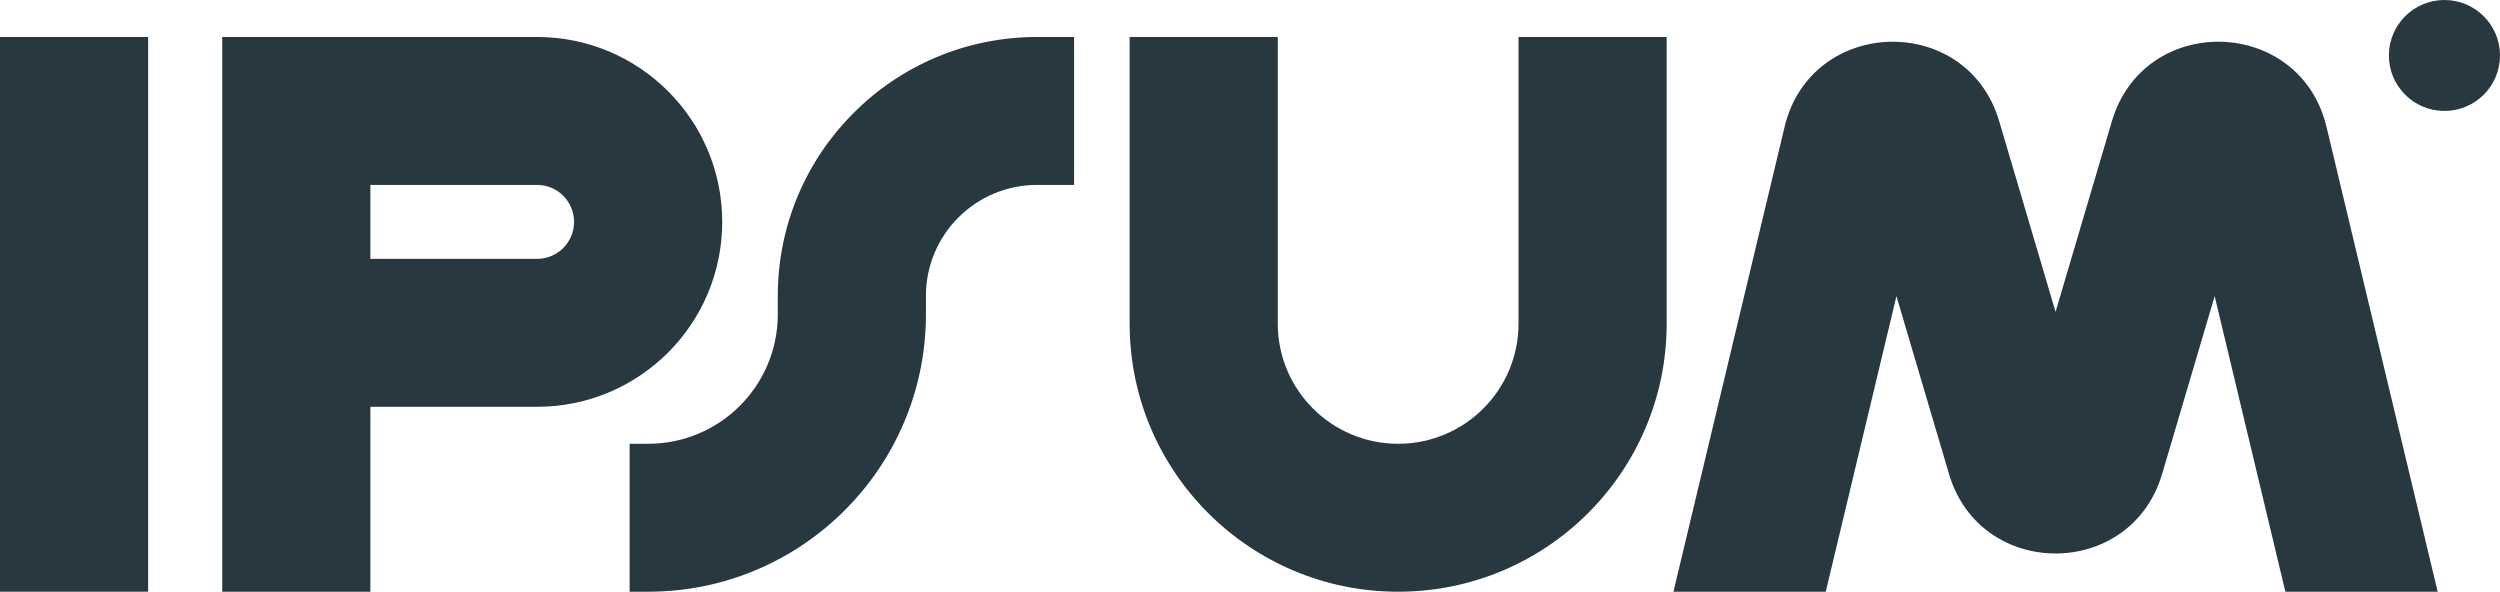
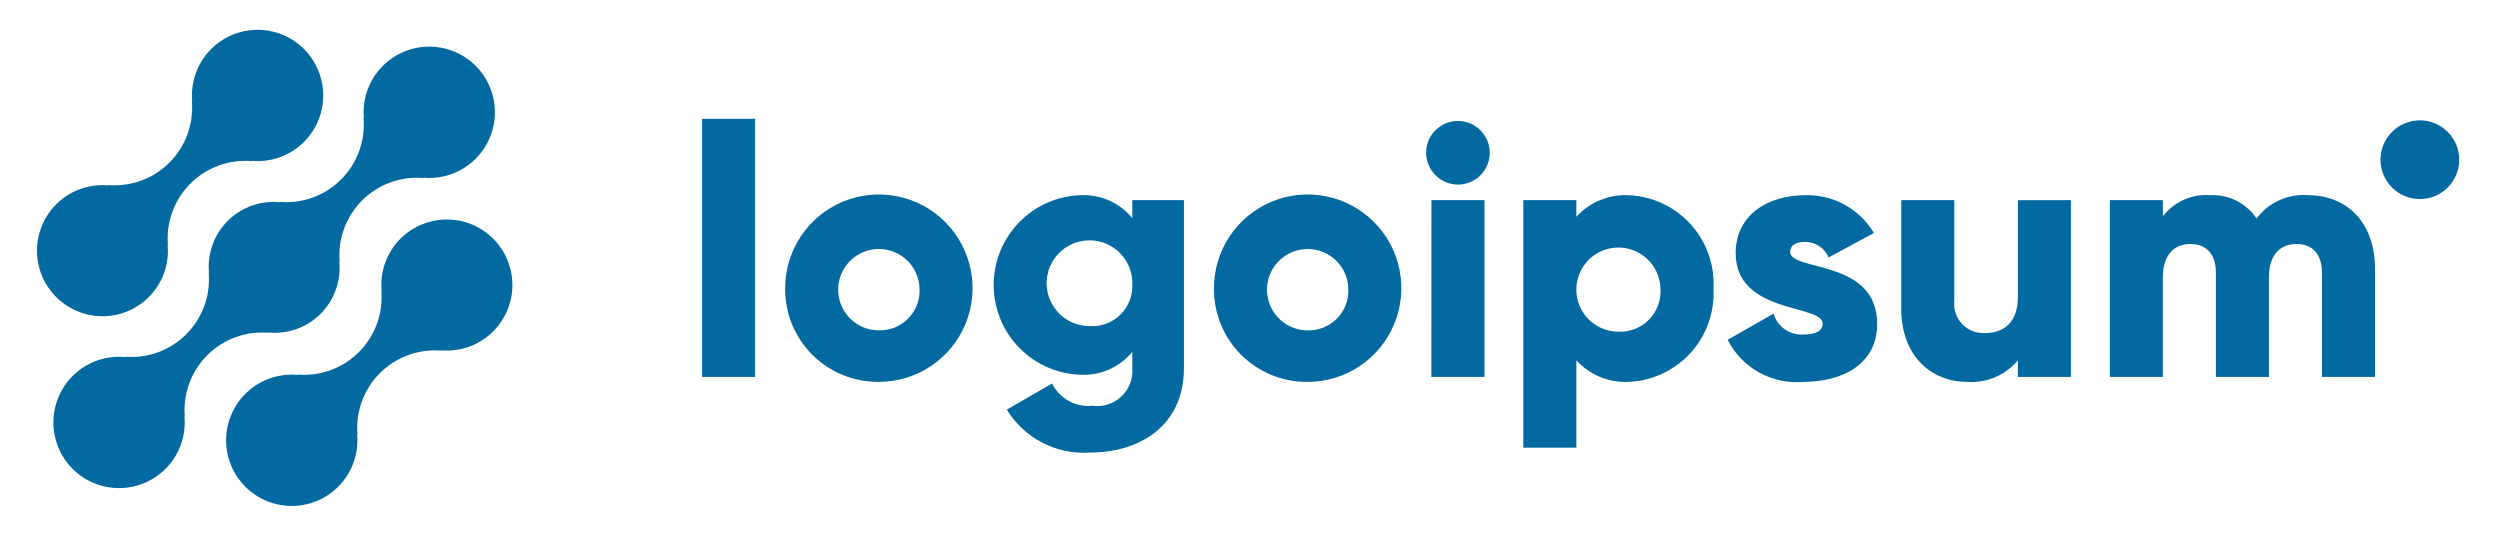
- <svg xmlns="http://www.w3.org/2000/svg" width="100%" height="100%" viewBox="0 0 169 40" fill="none">
-   <path fill-rule="evenodd" clip-rule="evenodd" d="M10.015 2.5V40H0V2.5H10.015Z" fill="#283841" />
-   <path fill-rule="evenodd" clip-rule="evenodd" d="M15.022 2.5H36.304C43.218 2.5 48.822 8.096 48.822 15C48.822 21.904 43.218 27.5 36.304 27.5H25.037V40H15.022V2.5ZM25.037 17.5H36.304C37.687 17.5 38.807 16.381 38.807 15C38.807 13.619 37.687 12.5 36.304 12.5H25.037V17.5Z" fill="#283841" />
-   <path fill-rule="evenodd" clip-rule="evenodd" d="M86.378 2.5V21.875C86.378 26.362 90.021 30 94.515 30C99.009 30 102.652 26.362 102.652 21.875V2.5H112.667V21.875C112.667 31.885 104.54 40 94.515 40C84.49 40 76.363 31.885 76.363 21.875V2.5H86.378Z" fill="#283841" />
-   <path fill-rule="evenodd" clip-rule="evenodd" d="M52.578 20C52.578 10.335 60.424 2.5 70.104 2.5H72.607V12.5H70.104C65.955 12.5 62.593 15.858 62.593 20V21.25C62.593 31.605 54.185 40 43.815 40H42.563V30H43.815C48.654 30 52.578 26.082 52.578 21.25V20Z" fill="#283841" />
-   <path d="M169 3.75C169 5.821 167.319 7.5 165.244 7.5C163.17 7.5 161.489 5.821 161.489 3.75C161.489 1.679 163.17 0 165.244 0C167.319 0 169 1.679 169 3.75Z" fill="#283841" />
-   <path d="M123.42 40L128.199 20.018L131.752 32.039C133.87 39.209 144.041 39.209 146.16 32.039L149.712 20.018L154.491 40H164.787L157.273 8.579C155.486 1.107 144.941 0.831 142.763 8.199L138.956 21.083L135.148 8.199C132.971 0.831 122.425 1.107 120.638 8.579L113.124 40H123.42Z" fill="#283841" />
+ <svg xmlns="http://www.w3.org/2000/svg" id="logo-8" width="140" height="30" viewBox="0 0 140 30" fill="none">
+   <path d="M22.419 13.371C22.04 13.752 21.75 14.213 21.569 14.719C21.388 15.225 21.321 15.765 21.373 16.3L21.355 16.282C21.408 16.912 21.323 17.546 21.106 18.139C20.889 18.733 20.545 19.272 20.098 19.719C19.651 20.166 19.112 20.51 18.518 20.727C17.925 20.944 17.291 21.029 16.661 20.976L16.679 20.994C15.926 20.924 15.169 21.088 14.512 21.463C13.855 21.839 13.33 22.408 13.009 23.093C12.687 23.778 12.585 24.546 12.715 25.291C12.846 26.036 13.203 26.723 13.739 27.258C14.274 27.793 14.961 28.15 15.707 28.279C16.452 28.41 17.219 28.306 17.904 27.984C18.589 27.662 19.157 27.137 19.532 26.479C19.907 25.822 20.071 25.065 20 24.312L20.019 24.33C19.966 23.7 20.051 23.066 20.268 22.473C20.485 21.879 20.829 21.34 21.276 20.893C21.723 20.446 22.262 20.102 22.856 19.885C23.449 19.668 24.083 19.583 24.713 19.636L24.694 19.618C25.309 19.673 25.929 19.572 26.495 19.325C27.061 19.077 27.555 18.69 27.932 18.2C28.309 17.711 28.556 17.134 28.651 16.523C28.745 15.912 28.684 15.288 28.473 14.707C28.262 14.126 27.907 13.608 27.442 13.201C26.978 12.794 26.418 12.51 25.814 12.377C25.211 12.244 24.584 12.265 23.991 12.439C23.398 12.613 22.858 12.933 22.422 13.371H22.419Z" class="ccompli2" fill="#0369a1" />
+   <path d="M15.042 18.636L15.023 18.618C15.558 18.672 16.099 18.606 16.606 18.426C17.113 18.245 17.573 17.954 17.954 17.574C18.334 17.194 18.625 16.733 18.806 16.227C18.987 15.72 19.053 15.179 19 14.644L19.019 14.662C18.966 14.032 19.051 13.398 19.268 12.805C19.485 12.211 19.829 11.672 20.276 11.225C20.723 10.778 21.262 10.434 21.856 10.217C22.449 10 23.083 9.915 23.713 9.968L23.694 9.95C24.448 10.021 25.204 9.857 25.862 9.482C26.519 9.107 27.044 8.538 27.366 7.853C27.688 7.168 27.791 6.401 27.661 5.655C27.531 4.91 27.174 4.223 26.639 3.687C26.104 3.152 25.416 2.795 24.671 2.665C23.925 2.535 23.158 2.638 22.473 2.96C21.788 3.282 21.219 3.807 20.844 4.464C20.469 5.122 20.305 5.879 20.376 6.632L20.358 6.613C20.411 7.243 20.326 7.877 20.11 8.471C19.892 9.064 19.548 9.603 19.102 10.05C18.654 10.497 18.115 10.841 17.522 11.059C16.928 11.275 16.294 11.36 15.664 11.307L15.682 11.326C15.147 11.272 14.606 11.338 14.099 11.518C13.592 11.699 13.132 11.99 12.751 12.37C12.371 12.751 12.079 13.211 11.899 13.717C11.718 14.224 11.652 14.765 11.705 15.3L11.687 15.282C11.74 15.912 11.655 16.546 11.438 17.139C11.221 17.733 10.877 18.272 10.43 18.719C9.983 19.166 9.444 19.51 8.85 19.727C8.257 19.944 7.623 20.029 6.993 19.976L7.011 19.994C6.258 19.923 5.501 20.087 4.843 20.462C4.186 20.837 3.661 21.406 3.339 22.091C3.017 22.776 2.914 23.543 3.044 24.289C3.174 25.034 3.531 25.721 4.066 26.257C4.602 26.792 5.289 27.149 6.034 27.279C6.78 27.409 7.547 27.306 8.232 26.984C8.917 26.662 9.486 26.137 9.861 25.48C10.236 24.822 10.4 24.066 10.329 23.312L10.348 23.33C10.295 22.7 10.38 22.066 10.597 21.473C10.814 20.879 11.158 20.34 11.605 19.893C12.052 19.446 12.591 19.102 13.185 18.885C13.778 18.668 14.412 18.583 15.042 18.636V18.636Z" class="ccompli1" fill="#0369a1" />
+   <path d="M8.34 16.629C8.719 16.248 9.009 15.788 9.19 15.281C9.37 14.775 9.437 14.235 9.385 13.7L9.404 13.718C9.351 13.088 9.436 12.454 9.653 11.86C9.87 11.266 10.214 10.727 10.662 10.28C11.109 9.833 11.648 9.489 12.242 9.272C12.836 9.055 13.47 8.971 14.1 9.024L14.081 9.006C14.834 9.077 15.591 8.913 16.248 8.538C16.905 8.163 17.43 7.594 17.752 6.909C18.073 6.225 18.176 5.457 18.046 4.712C17.916 3.967 17.559 3.28 17.024 2.745C16.489 2.21 15.802 1.853 15.057 1.723C14.312 1.593 13.544 1.696 12.86 2.017C12.175 2.339 11.606 2.864 11.231 3.521C10.856 4.178 10.692 4.935 10.763 5.688L10.745 5.67C10.798 6.3 10.713 6.934 10.496 7.527C10.279 8.121 9.935 8.66 9.488 9.107C9.041 9.554 8.502 9.898 7.908 10.115C7.315 10.332 6.681 10.417 6.051 10.364L6.069 10.382C5.454 10.327 4.834 10.428 4.268 10.676C3.702 10.924 3.208 11.31 2.831 11.8C2.455 12.29 2.208 12.867 2.113 13.478C2.019 14.088 2.08 14.713 2.291 15.293C2.503 15.874 2.857 16.392 3.322 16.799C3.787 17.207 4.347 17.49 4.95 17.623C5.553 17.756 6.181 17.735 6.773 17.561C7.366 17.387 7.906 17.067 8.342 16.629H8.34Z" class="ccustom" fill="#0369a1" />
+   <path d="M39.317 6.655H42.287V21.108H39.317V6.655Z" class="cneutral" fill="#0369a1" />
+   <path d="M43.969 16.159C43.965 15.12 44.269 14.104 44.843 13.238C45.417 12.373 46.235 11.697 47.194 11.296C48.152 10.896 49.208 10.789 50.227 10.989C51.246 11.189 52.183 11.687 52.919 12.42C53.655 13.153 54.156 14.088 54.361 15.107C54.565 16.125 54.462 17.181 54.066 18.141C53.669 19.101 52.997 19.922 52.133 20.499C51.27 21.077 50.255 21.385 49.216 21.385C48.527 21.393 47.843 21.263 47.204 21.004C46.565 20.744 45.984 20.36 45.496 19.873C45.007 19.387 44.621 18.808 44.358 18.17C44.096 17.532 43.964 16.849 43.969 16.159ZM51.493 16.159C51.481 15.711 51.337 15.277 51.079 14.911C50.821 14.545 50.461 14.262 50.044 14.1C49.627 13.937 49.171 13.901 48.733 13.996C48.295 14.091 47.895 14.313 47.583 14.634C47.271 14.955 47.06 15.361 46.977 15.801C46.894 16.241 46.943 16.696 47.117 17.108C47.292 17.521 47.584 17.873 47.957 18.12C48.33 18.368 48.768 18.5 49.216 18.5C49.523 18.508 49.828 18.453 50.112 18.337C50.396 18.221 50.654 18.048 50.867 17.828C51.081 17.608 51.247 17.346 51.355 17.059C51.463 16.772 51.51 16.465 51.493 16.159Z" class="cneutral" fill="#0369a1" />
+   <path d="M66.3 11.209V20.609C66.3 23.935 63.706 25.341 61.073 25.341C60.146 25.41 59.218 25.223 58.39 24.8C57.562 24.376 56.867 23.733 56.381 22.941L58.915 21.476C59.119 21.889 59.445 22.23 59.848 22.453C60.252 22.675 60.714 22.77 61.172 22.723C61.465 22.764 61.763 22.738 62.045 22.648C62.327 22.557 62.584 22.405 62.799 22.201C63.014 21.998 63.18 21.749 63.286 21.473C63.392 21.196 63.434 20.9 63.409 20.605V19.7C63.061 20.125 62.619 20.464 62.117 20.687C61.614 20.911 61.067 21.013 60.518 20.987C59.212 20.946 57.973 20.398 57.063 19.459C56.154 18.521 55.646 17.265 55.646 15.959C55.646 14.652 56.154 13.396 57.063 12.458C57.973 11.519 59.212 10.971 60.518 10.93C61.067 10.904 61.614 11.006 62.117 11.23C62.619 11.453 63.061 11.791 63.409 12.217V11.207L66.3 11.209ZM63.41 15.96C63.43 15.481 63.306 15.008 63.055 14.6C62.803 14.192 62.435 13.869 61.999 13.672C61.562 13.475 61.076 13.414 60.604 13.495C60.132 13.576 59.695 13.797 59.35 14.129C59.004 14.461 58.766 14.888 58.665 15.357C58.565 15.825 58.607 16.313 58.786 16.757C58.965 17.202 59.273 17.582 59.67 17.85C60.068 18.118 60.536 18.261 61.015 18.26C61.327 18.282 61.64 18.238 61.934 18.131C62.228 18.025 62.497 17.858 62.722 17.641C62.948 17.424 63.126 17.163 63.244 16.873C63.363 16.584 63.419 16.273 63.41 15.96Z" class="cneutral" fill="#0369a1" />
+   <path d="M67.982 16.159C67.978 15.12 68.282 14.104 68.856 13.238C69.43 12.373 70.248 11.697 71.207 11.296C72.165 10.896 73.221 10.789 74.24 10.989C75.259 11.189 76.196 11.687 76.932 12.42C77.668 13.153 78.169 14.088 78.374 15.107C78.578 16.125 78.475 17.181 78.079 18.141C77.682 19.101 77.01 19.922 76.146 20.499C75.283 21.077 74.268 21.385 73.229 21.385C72.54 21.393 71.855 21.263 71.217 21.004C70.578 20.744 69.997 20.36 69.509 19.873C69.02 19.387 68.634 18.808 68.371 18.17C68.109 17.532 67.977 16.849 67.982 16.159ZM75.506 16.159C75.494 15.711 75.35 15.277 75.092 14.911C74.834 14.545 74.474 14.262 74.057 14.1C73.639 13.937 73.183 13.901 72.746 13.996C72.308 14.091 71.908 14.313 71.596 14.634C71.284 14.955 71.073 15.361 70.99 15.801C70.907 16.241 70.956 16.696 71.13 17.108C71.305 17.521 71.597 17.873 71.97 18.12C72.343 18.368 72.781 18.5 73.229 18.5C73.536 18.508 73.841 18.453 74.125 18.337C74.409 18.221 74.666 18.048 74.88 17.828C75.094 17.608 75.26 17.346 75.368 17.059C75.476 16.772 75.523 16.465 75.506 16.159Z" class="cneutral" fill="#0369a1" />
+   <path d="M79.861 8.556C79.861 8.204 79.966 7.859 80.161 7.566C80.357 7.273 80.635 7.045 80.961 6.91C81.287 6.775 81.645 6.739 81.991 6.808C82.336 6.877 82.654 7.047 82.903 7.296C83.152 7.545 83.322 7.863 83.391 8.208C83.46 8.554 83.424 8.912 83.289 9.238C83.154 9.564 82.926 9.842 82.633 10.038C82.34 10.233 81.996 10.338 81.643 10.338C81.172 10.333 80.721 10.144 80.388 9.811C80.055 9.478 79.866 9.027 79.861 8.556ZM80.161 11.209H83.132V21.109H80.157L80.161 11.209Z" class="cneutral" fill="#0369a1" />
+   <path d="M95.956 16.159C95.99 16.813 95.895 17.468 95.675 18.085C95.456 18.703 95.117 19.27 94.677 19.756C94.237 20.242 93.706 20.636 93.113 20.915C92.52 21.195 91.879 21.354 91.224 21.385C90.674 21.415 90.124 21.322 89.613 21.113C89.103 20.904 88.646 20.584 88.275 20.177V25.068H85.305V11.209H88.275V12.139C88.646 11.732 89.104 11.412 89.614 11.204C90.124 10.995 90.674 10.902 91.224 10.932C91.879 10.963 92.521 11.122 93.113 11.402C93.706 11.681 94.238 12.075 94.677 12.561C95.117 13.047 95.457 13.615 95.676 14.232C95.895 14.85 95.991 15.505 95.956 16.159ZM92.986 16.159C92.974 15.696 92.826 15.246 92.561 14.866C92.295 14.487 91.923 14.194 91.491 14.025C91.06 13.855 90.588 13.817 90.135 13.915C89.682 14.012 89.268 14.241 88.944 14.573C88.62 14.905 88.402 15.325 88.316 15.78C88.23 16.236 88.28 16.706 88.46 17.133C88.64 17.561 88.942 17.925 89.328 18.181C89.714 18.437 90.168 18.574 90.631 18.574C90.949 18.588 91.267 18.535 91.563 18.418C91.859 18.301 92.127 18.122 92.35 17.894C92.572 17.666 92.743 17.394 92.853 17.095C92.963 16.796 93.008 16.477 92.986 16.159Z" class="cneutral" fill="#0369a1" />
+   <path d="M105.121 18.138C105.121 20.415 103.142 21.385 101.004 21.385C100.14 21.463 99.273 21.281 98.514 20.86C97.755 20.441 97.139 19.802 96.747 19.029L99.32 17.564C99.424 17.922 99.648 18.233 99.953 18.445C100.259 18.658 100.629 18.759 101 18.732C101.712 18.732 102.069 18.514 102.069 18.119C102.069 17.029 97.198 17.604 97.198 14.179C97.198 12.02 99.02 10.932 101.079 10.932C101.853 10.908 102.619 11.091 103.298 11.464C103.977 11.836 104.544 12.384 104.939 13.05L102.405 14.416C102.294 14.157 102.109 13.936 101.873 13.781C101.637 13.626 101.361 13.544 101.079 13.545C100.564 13.545 100.247 13.745 100.247 14.099C100.251 15.228 105.121 14.475 105.121 18.138Z" class="cneutral" fill="#0369a1" />
+   <path d="M115.97 11.209V21.109H113V20.178C112.657 20.589 112.222 20.913 111.73 21.122C111.238 21.332 110.704 21.423 110.17 21.386C108.17 21.386 106.47 19.961 106.47 17.286V11.209H109.44V16.851C109.415 17.087 109.442 17.325 109.519 17.549C109.595 17.774 109.72 17.979 109.884 18.15C110.048 18.322 110.247 18.455 110.468 18.541C110.688 18.628 110.925 18.665 111.162 18.651C112.251 18.651 113.003 18.018 113.003 16.612V11.212L115.97 11.209Z" class="cneutral" fill="#0369a1" />
+   <path d="M133 15.03V21.108H130.03V15.287C130.03 14.297 129.555 13.664 128.605 13.664C127.615 13.664 127.06 14.357 127.06 15.525V21.108H124.091V15.287C124.091 14.297 123.616 13.664 122.665 13.664C121.675 13.664 121.121 14.357 121.121 15.525V21.108H118.151V11.208H121.121V12.118C121.429 11.714 121.833 11.394 122.296 11.187C122.76 10.979 123.268 10.892 123.774 10.931C124.282 10.906 124.788 11.013 125.243 11.242C125.697 11.471 126.084 11.814 126.367 12.237C126.696 11.794 127.132 11.442 127.634 11.214C128.136 10.986 128.688 10.888 129.238 10.931C131.511 10.932 133 12.555 133 15.03Z" class="cneutral" fill="#0369a1" />
+   <path d="M135.512 11.148C136.729 11.148 137.716 10.161 137.716 8.944C137.716 7.727 136.729 6.74 135.512 6.74C134.295 6.74 133.308 7.727 133.308 8.944C133.308 10.161 134.295 11.148 135.512 11.148Z" class="cneutral" fill="#0369a1" />
</svg>
